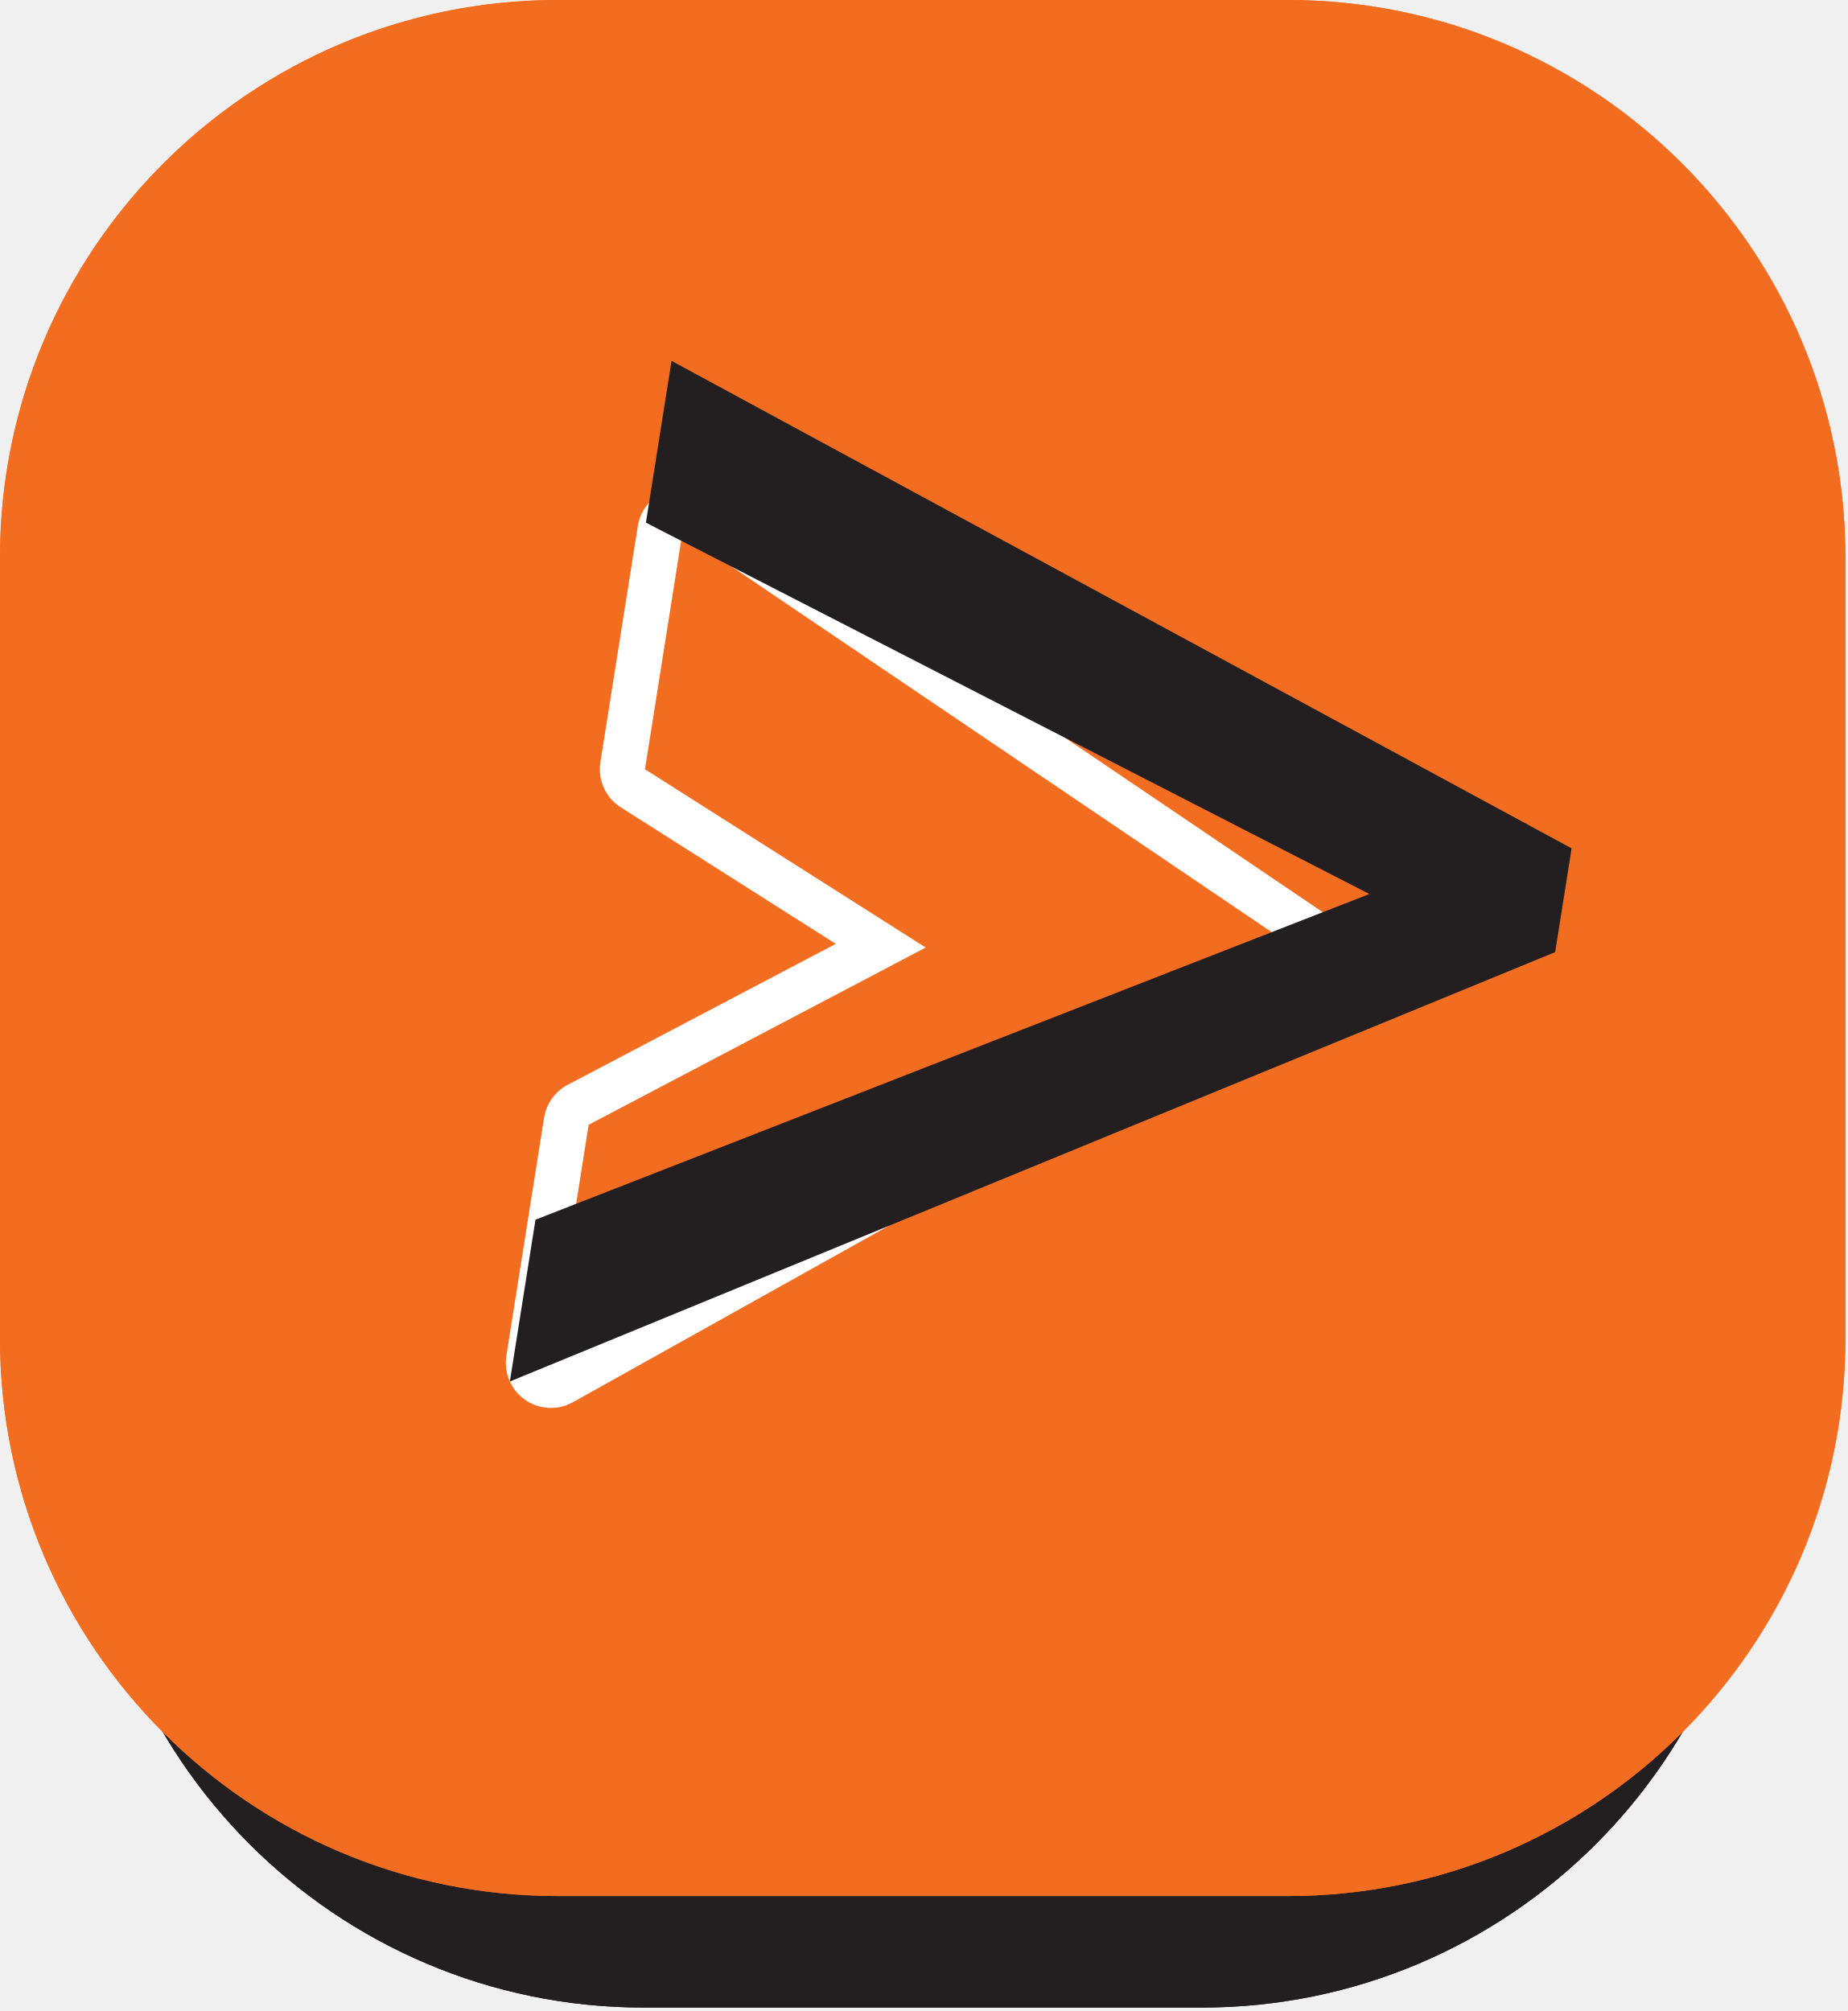
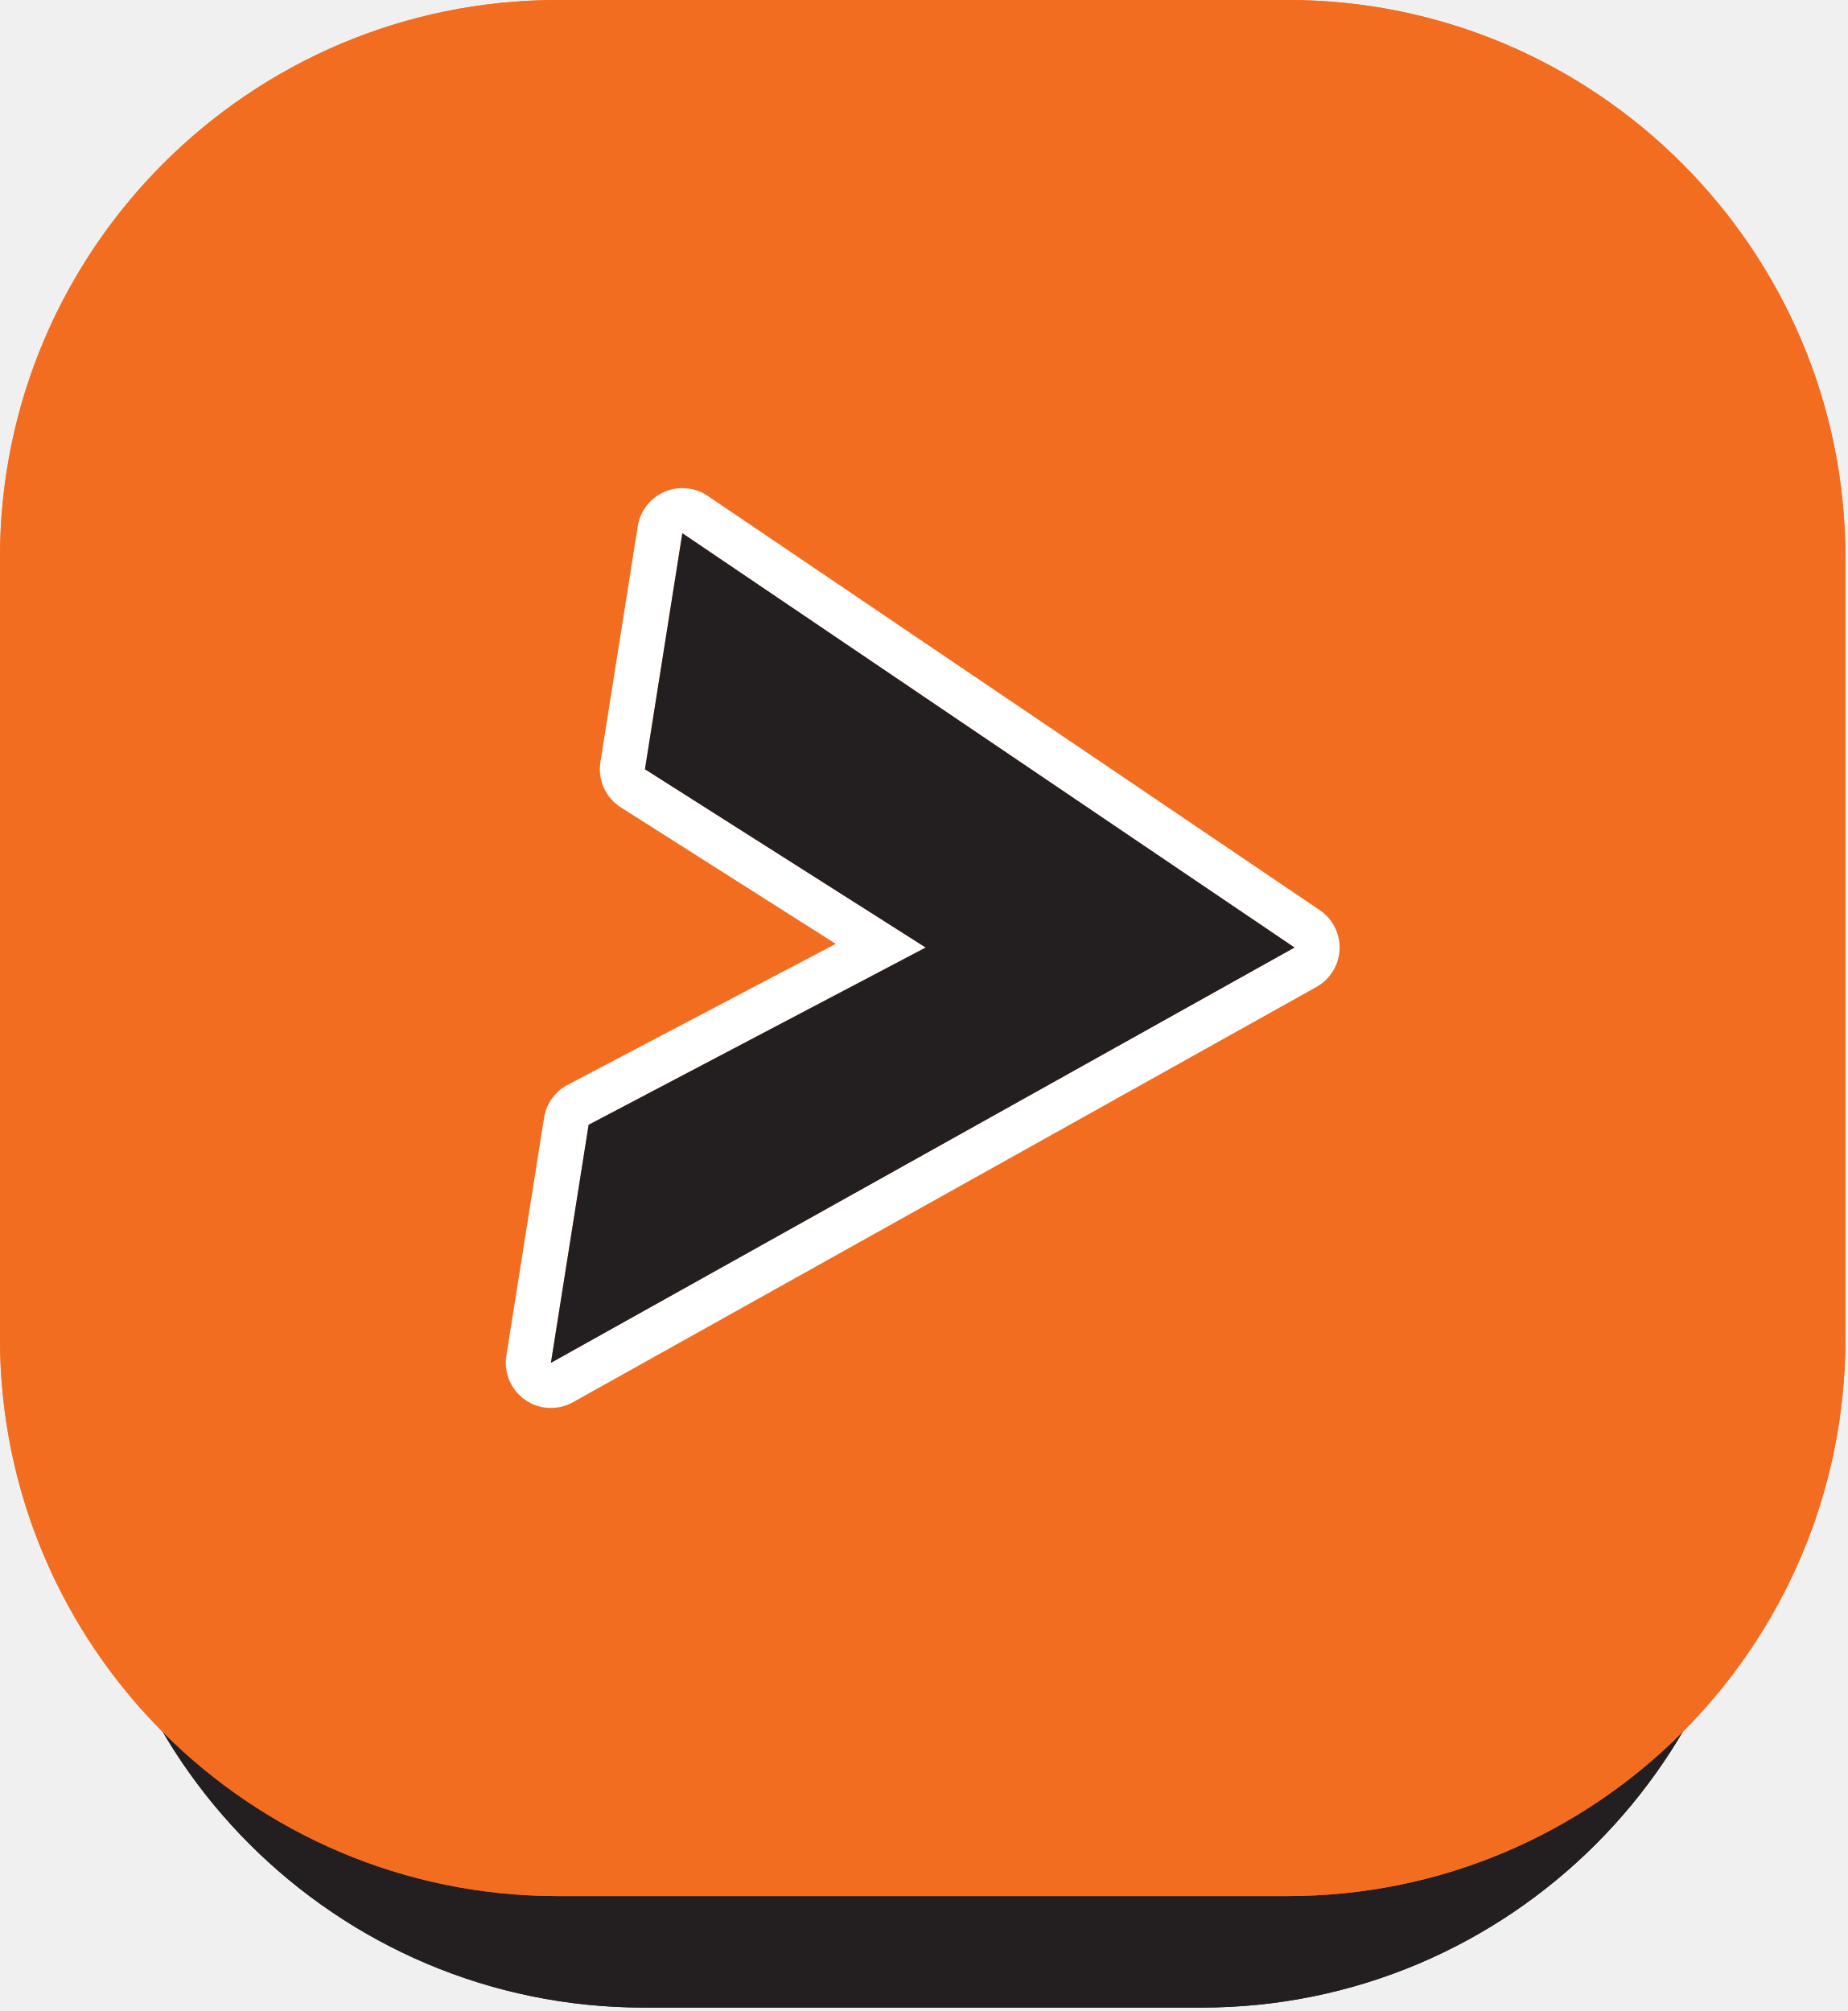
<svg xmlns="http://www.w3.org/2000/svg" width="100%" height="100%" viewBox="0 0 497 541" version="1.1" xml:space="preserve" style="fill-rule:evenodd;clip-rule:evenodd;stroke-linejoin:round;stroke-miterlimit:2;">
-   <g transform="matrix(1,0,0,1,-3492.109,-3264.658)">
-     <g transform="matrix(1,0,0,1,-2569.328,0)">
-       <g transform="matrix(1.658991,0,0,1.880485,291.249,-2844.482)">
-         <path d="M3763.358,3344.424L3763.358,3456.14C3763.358,3500.165 3722.844,3535.907 3672.942,3535.907L3582.525,3535.907C3532.623,3535.907 3492.109,3500.165 3492.109,3456.14L3492.109,3344.424C3492.109,3300.4 3532.623,3264.658 3582.525,3264.658L3672.942,3264.658C3722.844,3264.658 3763.358,3300.4 3763.358,3344.424Z" style="fill:rgb(35,31,32);" />
-         <path d="M3763.358,3344.424L3763.358,3456.14C3763.358,3500.165 3722.844,3535.907 3672.942,3535.907L3582.525,3535.907C3532.623,3535.907 3492.109,3500.165 3492.109,3456.14L3492.109,3344.424C3492.109,3300.4 3532.623,3264.658 3582.525,3264.658L3672.942,3264.658C3722.844,3264.658 3763.358,3300.4 3763.358,3344.424ZM3743.266,3344.424C3743.266,3310.183 3711.755,3282.384 3672.942,3282.384L3582.525,3282.384C3543.713,3282.384 3512.202,3310.183 3512.202,3344.424L3512.202,3456.14C3512.202,3490.382 3543.713,3518.181 3582.525,3518.181L3672.942,3518.181C3711.755,3518.181 3743.266,3490.382 3743.266,3456.14L3743.266,3344.424Z" style="fill:rgb(35,31,32);" />
+   <g>
+     <g>
+       <g>
+         <path d="M473.189,180l0,210.08c0,82.788 -67.212,150.001 -149.999,150.001l-150.001,0c-82.787,0 -149.999,-67.212 -149.999,-150.001l0,-210.08c0,-82.786 67.212,-149.999 149.999,-149.999l150.001,0c82.787,0 149.999,67.212 149.999,149.999Z" style="fill:#231f20;" />
+         <path d="M473.189,180l0,210.08c0,82.788 -67.212,150.001 -149.999,150.001l-150.001,0c-82.787,0 -149.999,-67.212 -149.999,-150.001l0,-210.08c0,-82.786 67.212,-149.999 149.999,-149.999l150.001,0c82.787,0 149.999,67.212 149.999,149.999Zm-33.332,0c0,-64.39 -52.276,-116.665 -116.667,-116.665l-150.001,0c-64.389,0 -116.665,52.276 -116.665,116.665l0,210.08c0,64.392 52.276,116.667 116.665,116.667l150.001,0c64.39,0 116.667,-52.276 116.667,-116.667l0,-210.08Z" style="fill:#231f20;" />
      </g>
-       <g transform="matrix(1.829965,0,0,1.880485,-329.0013,-2874.482)">
-         <path d="M3763.358,3344.424L3763.358,3456.14C3763.358,3500.165 3726.629,3535.907 3681.389,3535.907L3574.078,3535.907C3528.838,3535.907 3492.109,3500.165 3492.109,3456.14L3492.109,3344.424C3492.109,3300.4 3528.838,3264.658 3574.078,3264.658L3681.389,3264.658C3726.629,3264.658 3763.358,3300.4 3763.358,3344.424Z" style="fill:rgb(243,109,33);" />
-         <path d="M3763.358,3344.424L3763.358,3456.14C3763.358,3500.165 3726.629,3535.907 3681.389,3535.907L3574.078,3535.907C3528.838,3535.907 3492.109,3500.165 3492.109,3456.14L3492.109,3344.424C3492.109,3300.4 3528.838,3264.658 3574.078,3264.658L3681.389,3264.658C3726.629,3264.658 3763.358,3300.4 3763.358,3344.424ZM3745.143,3344.424C3745.143,3310.183 3716.576,3282.384 3681.389,3282.384L3574.078,3282.384C3538.891,3282.384 3510.324,3310.183 3510.324,3344.424L3510.324,3456.14C3510.324,3490.382 3538.891,3518.181 3574.078,3518.181L3681.389,3518.181C3716.576,3518.181 3745.143,3490.382 3745.143,3456.14L3745.143,3344.424Z" style="fill:rgb(243,109,33);" />
+       <g>
+         <path d="M496.375,150l0,210.08c0,82.788 -67.213,150.001 -150,150.001l-196.375,0c-82.788,0 -150,-67.212 -150,-150.001l0,-210.08c0,-82.786 67.213,-149.999 150,-149.999l196.375,0c82.788,0 150,67.212 150,149.999Z" style="fill:#f36d21;" />
+         <path d="M496.375,150l0,210.08c0,82.788 -67.213,150.001 -150,150.001l-196.375,0c-82.788,0 -150,-67.212 -150,-150.001l0,-210.08c0,-82.786 67.213,-149.999 150,-149.999l196.375,0c82.788,0 150,67.212 150,149.999Zm-33.333,0c0,-64.39 -52.277,-116.665 -116.668,-116.665l-196.375,0c-64.391,0 -116.668,52.276 -116.668,116.665l0,210.08c0,64.392 52.277,116.667 116.668,116.667l196.375,0c64.391,0 116.668,-52.276 116.668,-116.667l0,-210.08Z" style="fill:#f36d21;" />
      </g>
-       <g transform="matrix(1,0,0,1,-0,-10)">
-         <g transform="matrix(1.39144,0,-0.220382,1.39144,1842.059,-999.1456)">
-           <path d="M3709.323,3253.981L3663.583,3227.586C3660.352,3225.722 3658.261,3222.293 3658.261,3218.858L3658.261,3173.227C3658.261,3170.281 3659.805,3167.777 3662.354,3166.59C3664.902,3165.402 3668.103,3165.696 3670.838,3167.368L3801.856,3247.467C3803.799,3248.656 3805.342,3250.437 3806.203,3252.493C3806.86,3254.06 3807.084,3255.702 3806.855,3257.248C3806.536,3259.397 3805.363,3261.207 3803.57,3262.306L3672.553,3342.601C3669.895,3344.23 3666.276,3344.05 3663.234,3342.139C3660.192,3340.228 3658.261,3336.92 3658.261,3333.621L3658.261,3287.598C3658.261,3284.88 3659.576,3282.524 3661.809,3281.243L3709.323,3253.981ZM3798.11,3254.691L3667.093,3174.592L3667.093,3220.223L3726.824,3254.691L3667.093,3288.963L3667.093,3334.985L3798.11,3254.691Z" style="fill:white;" />
-           <g transform="matrix(401.0815,0,0,401.0815,3811.819,3385.121)">
-                     </g>
-           <text x="3639.675px" y="3385.121px" style="font-family:'Bahnschrift-Regular', 'Bahnschrift', sans-serif;font-size:401.081px;fill:rgb(35,31,32);">&gt;</text>
+       <g>
+         <g>
+           <path d="M224.803,253.916l-57.827,-36.727c-4.085,-2.594 -6.239,-7.365 -5.482,-12.144l10.056,-63.493c0.649,-4.099 3.349,-7.583 7.158,-9.235c3.807,-1.653 8.196,-1.244 11.634,1.083l164.651,111.453c2.442,1.654 4.196,4.133 4.941,6.993c0.569,2.18 0.519,4.465 -0.141,6.616c-0.917,2.99 -2.949,5.509 -5.686,7.038l-199.998,111.726c-4.057,2.267 -9.053,2.016 -12.865,-0.643c-3.812,-2.659 -5.769,-7.262 -5.042,-11.852l10.143,-64.038c0.599,-3.782 2.948,-7.06 6.337,-8.843l72.121,-37.933Zm123.385,0.988l-164.65,-111.453l-10.056,63.493l75.516,47.96l-90.665,47.687l-10.142,64.037l199.998,-111.724Z" style="fill:#fff;" />
+           <path d="M173.482,206.944l10.056,-63.493l164.65,111.453l-99.19,0l-75.516,-47.96Zm-15.149,95.648l90.665,-47.688l99.19,0l-199.998,111.725l10.143,-64.038Z" style="fill:#231f20;fill-rule:nonzero;" />
        </g>
      </g>
    </g>
  </g>
</svg>
